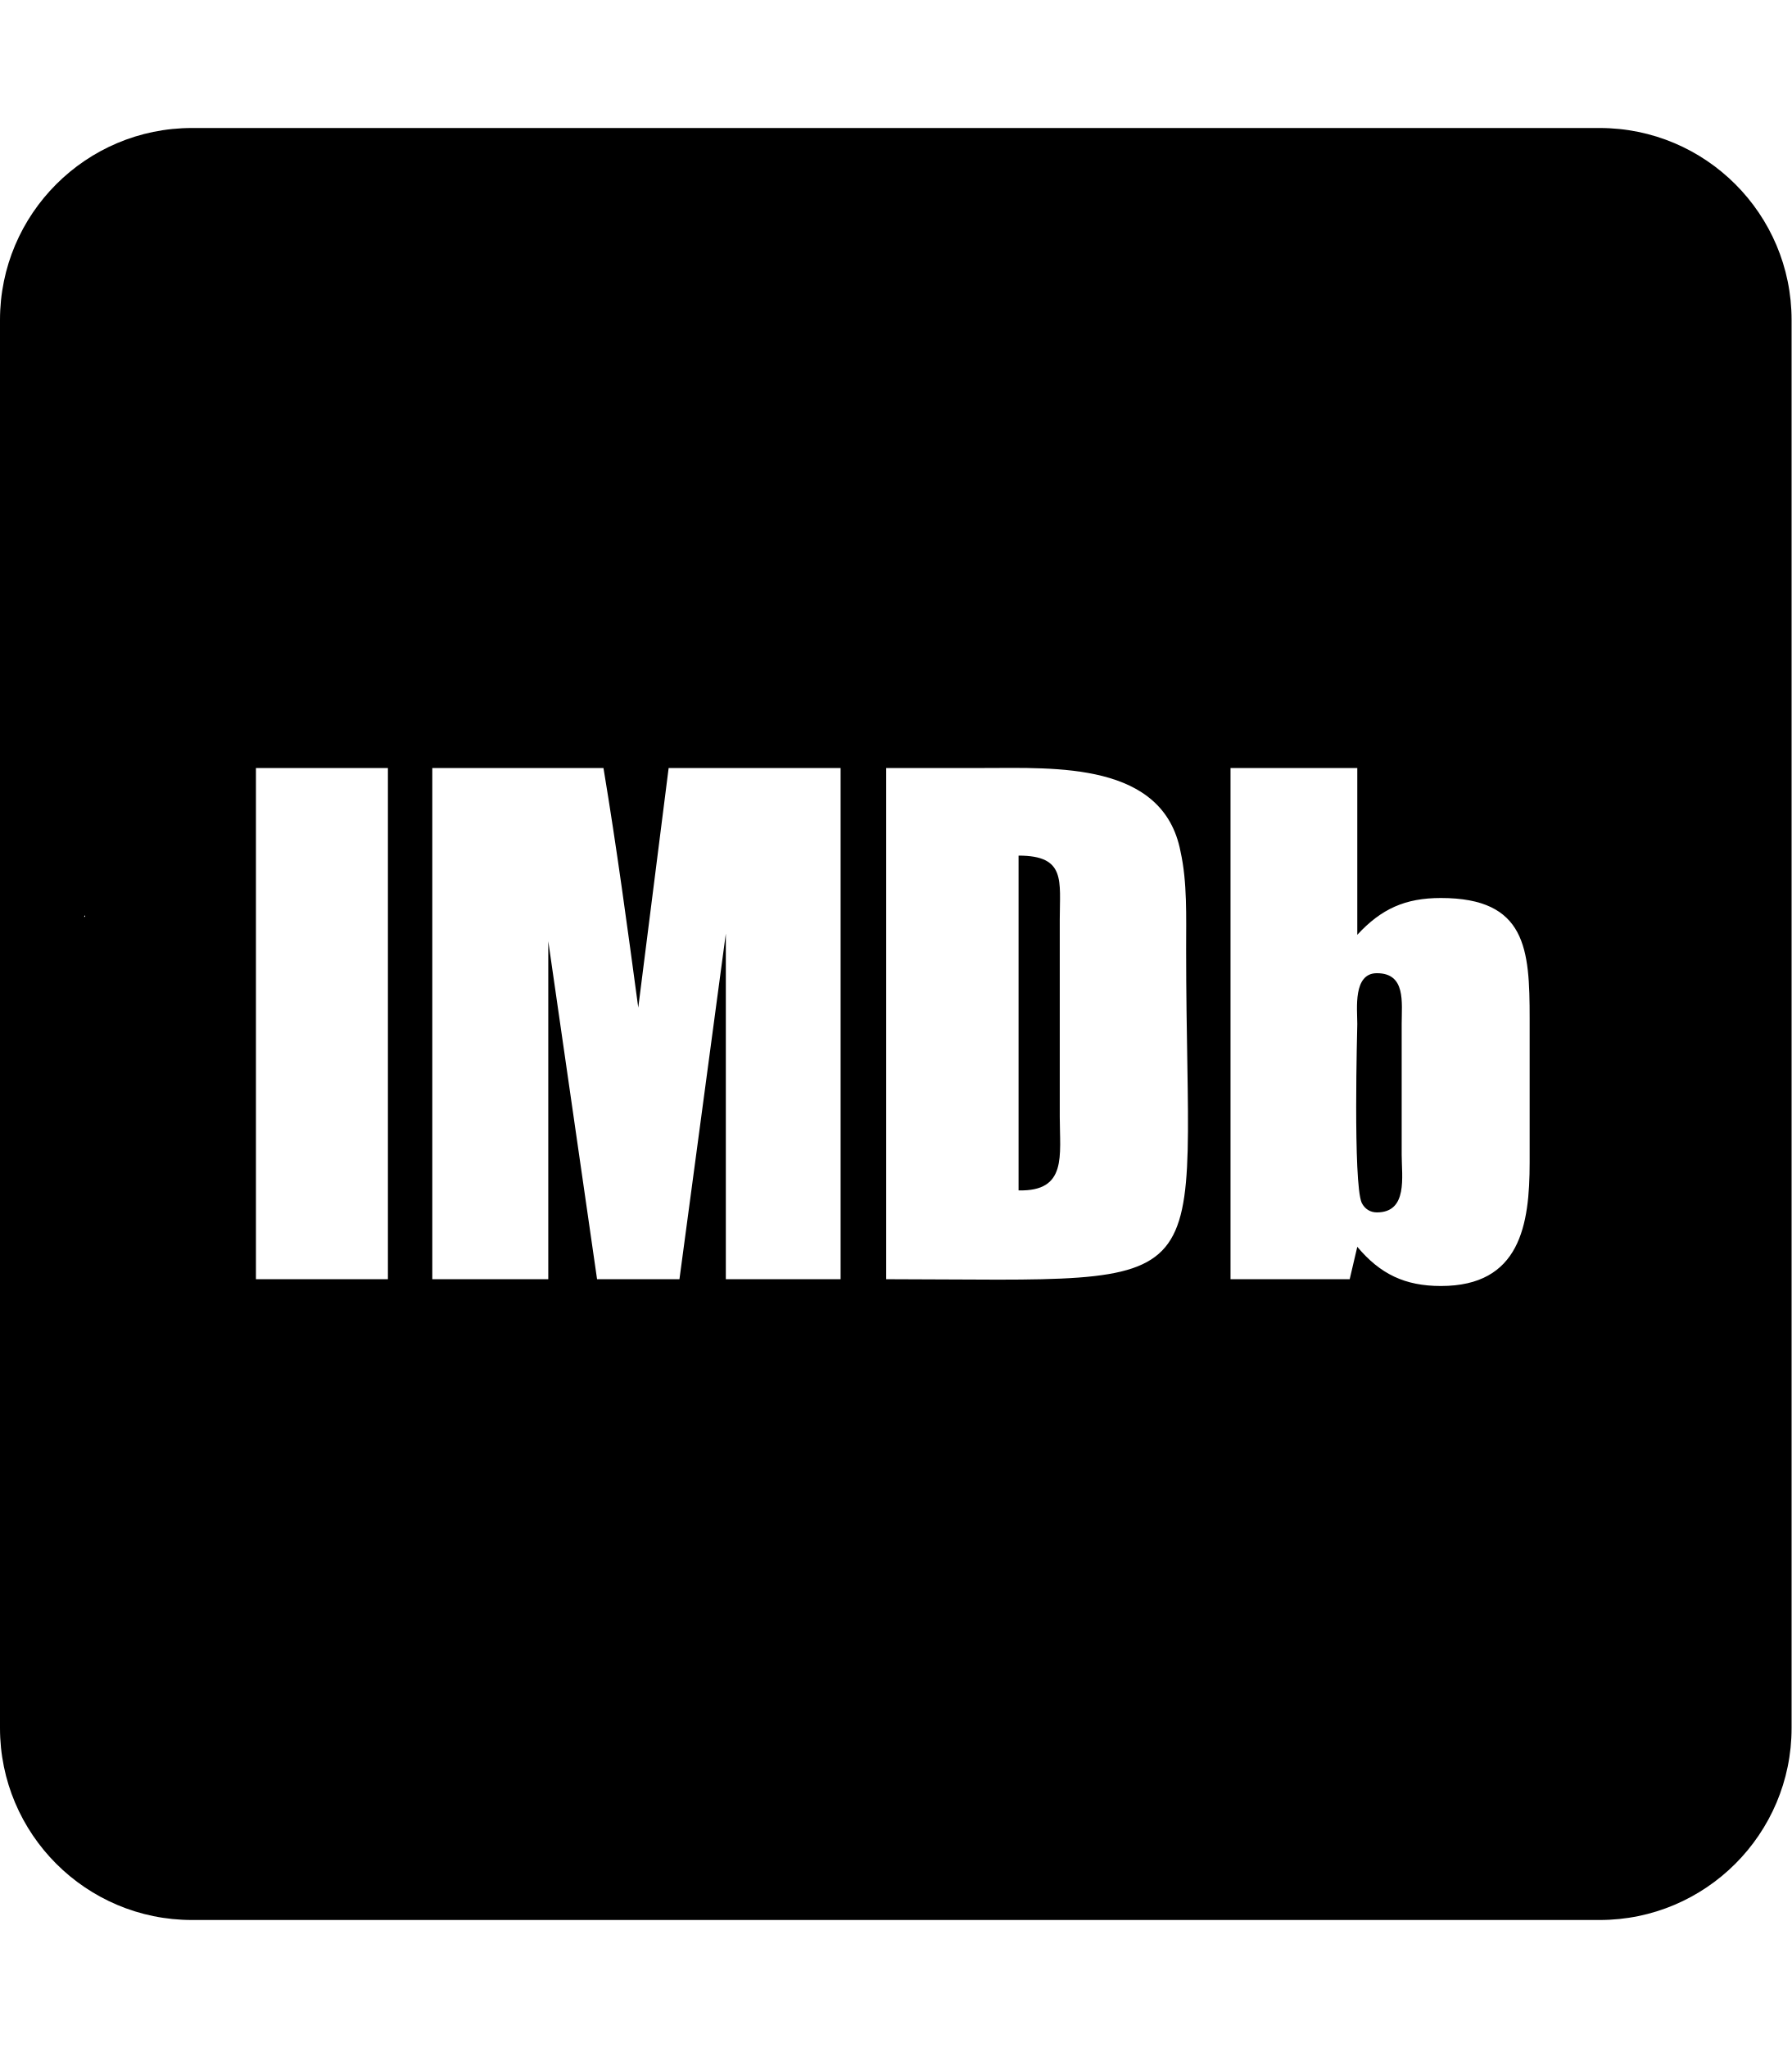
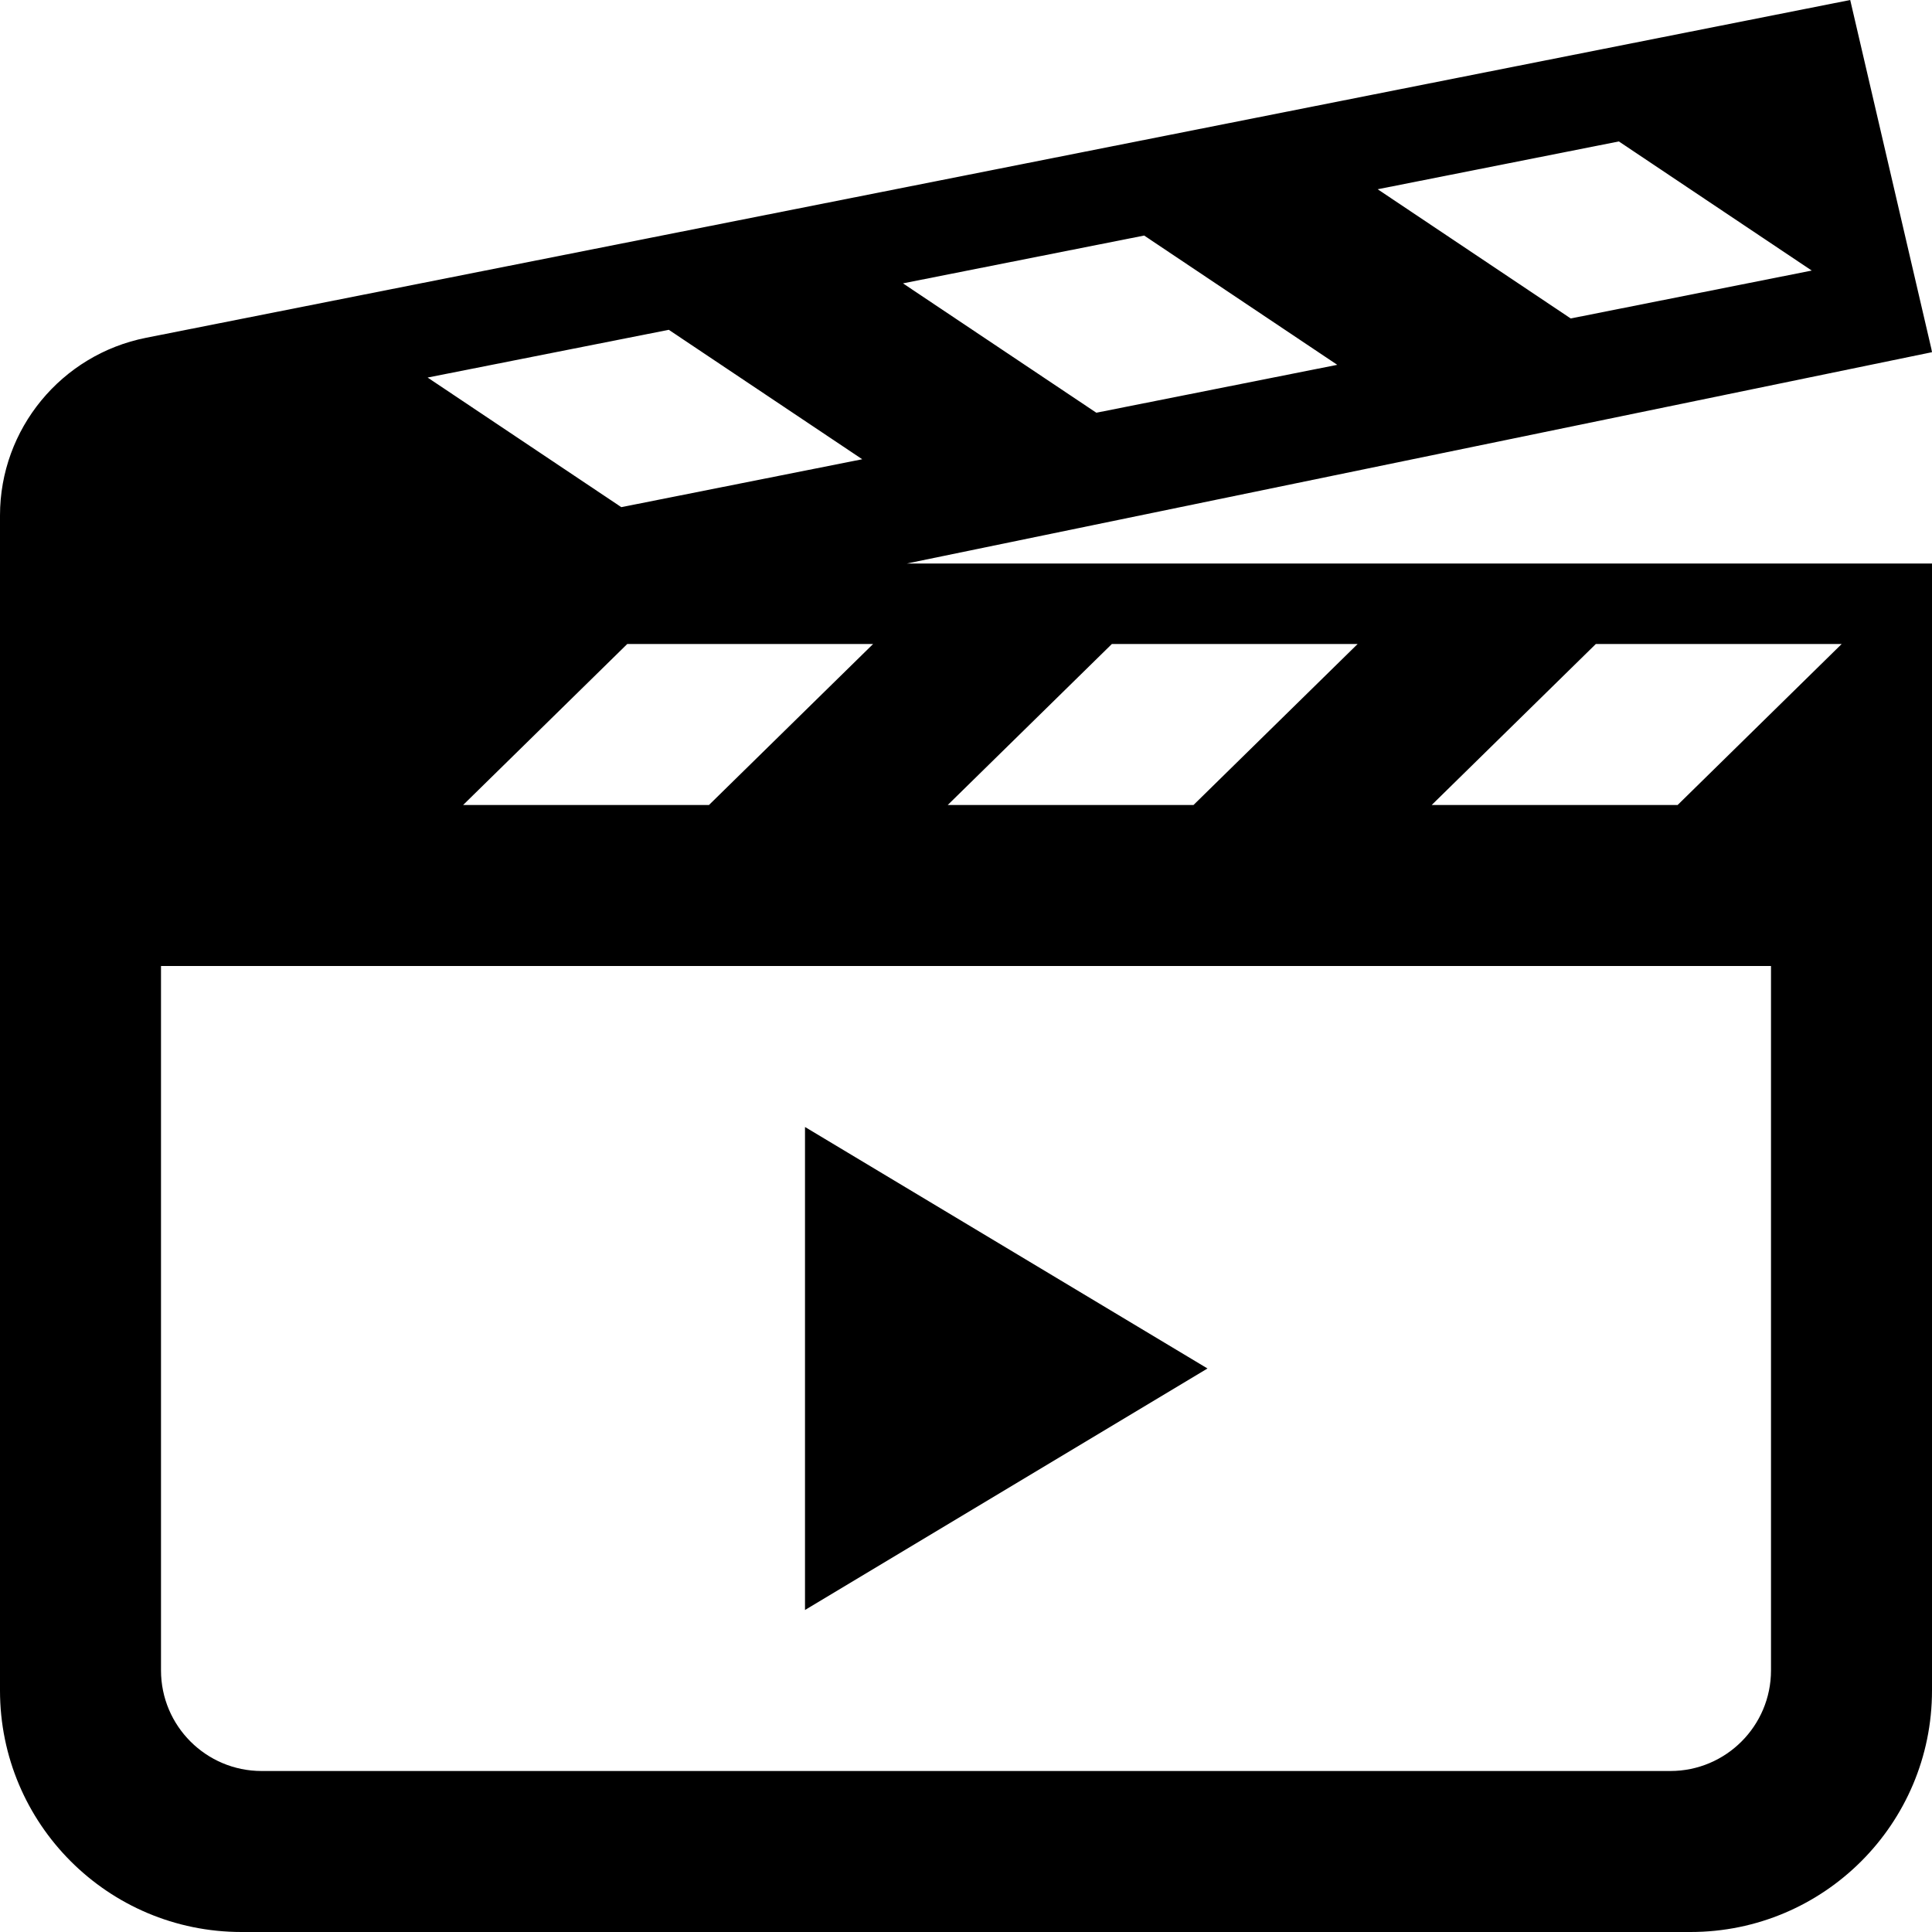
- <svg xmlns="http://www.w3.org/2000/svg" aria-hidden="true" data-prefix="fab" data-icon="imdb" class="svg-inline--fa fa-imdb fa-w-14" role="img" viewBox="0 0 448 512">
-   <path fill="currentColor" d="M350.5 288.7c0 5.4 1.6 14.4-6.2 14.4-1.6 0-3-.8-3.8-2.4-2.2-5.1-1.1-44.1-1.1-44.7 0-3.8-1.1-12.7 4.9-12.7 7.3 0 6.2 7.3 6.2 12.7v32.7zM265 229.9c0-9.7 1.6-16-10.3-16v83.7c12.2.3 10.3-8.7 10.3-18.4v-49.3zM448 80v352c0 26.5-21.5 48-48 48H48c-26.5 0-48-21.5-48-48V80c0-26.5 21.5-48 48-48h352c26.5 0 48 21.5 48 48zM21.3 228.8c-.1.1-.2.3-.3.4h.3v-.4zM97 192H64v127.8h33V192zm113.3 0h-43.1l-7.6 59.9c-2.7-20-5.4-40.1-8.7-59.9h-42.8v127.8h29v-84.5l12.2 84.5h20.6l11.6-86.4v86.4h28.7V192zm86.3 45.3c0-8.1.3-16.8-1.4-24.4-4.3-22.5-31.4-20.9-49-20.9h-24.6v127.8c86.1.1 75 6 75-82.5zm85.9 17.3c0-17.3-.8-30.1-22.2-30.1-8.9 0-14.9 2.7-20.9 9.2V192h-31.7v127.8h29.8l1.9-8.1c5.7 6.8 11.9 9.8 20.9 9.8 19.8 0 22.2-15.2 22.2-30.9v-36z" />
+ <svg xmlns="http://www.w3.org/2000/svg" width="24" height="24" viewBox="0 0 24 24">
+   <path d="M10 20v-6l5 3-5 3zm14-15.625l-.008-.042-1.008-4.333-21.169 4.196c-1.054.209-1.815 1.134-1.815 2.207v14.597c0 1.657 1.343 3 3 3h18c1.656 0 3-1.343 3-3v-14h-12.734l12.734-2.625zm-3.89-2.618l2.396 1.604-2.994.595-2.398-1.605 2.996-.594zm-5.897 1.169l2.399 1.606-2.993.595-2.402-1.607 2.996-.594zm-5.905 1.171l2.403 1.608-2.993.595-2.406-1.61 2.996-.593zm2.538 3.903l-2.039 2h-3.054l2.039-2h3.054zm8.978 0h3.054l-2.038 2h-3.055l2.039-2zm-6.012 0h3.053l-2.039 2h-3.053l2.039-2zm8.188 4v8.75c0 .69-.56 1.25-1.25 1.25h-17.5c-.69 0-1.25-.56-1.25-1.25v-8.75h20z" />
</svg>
